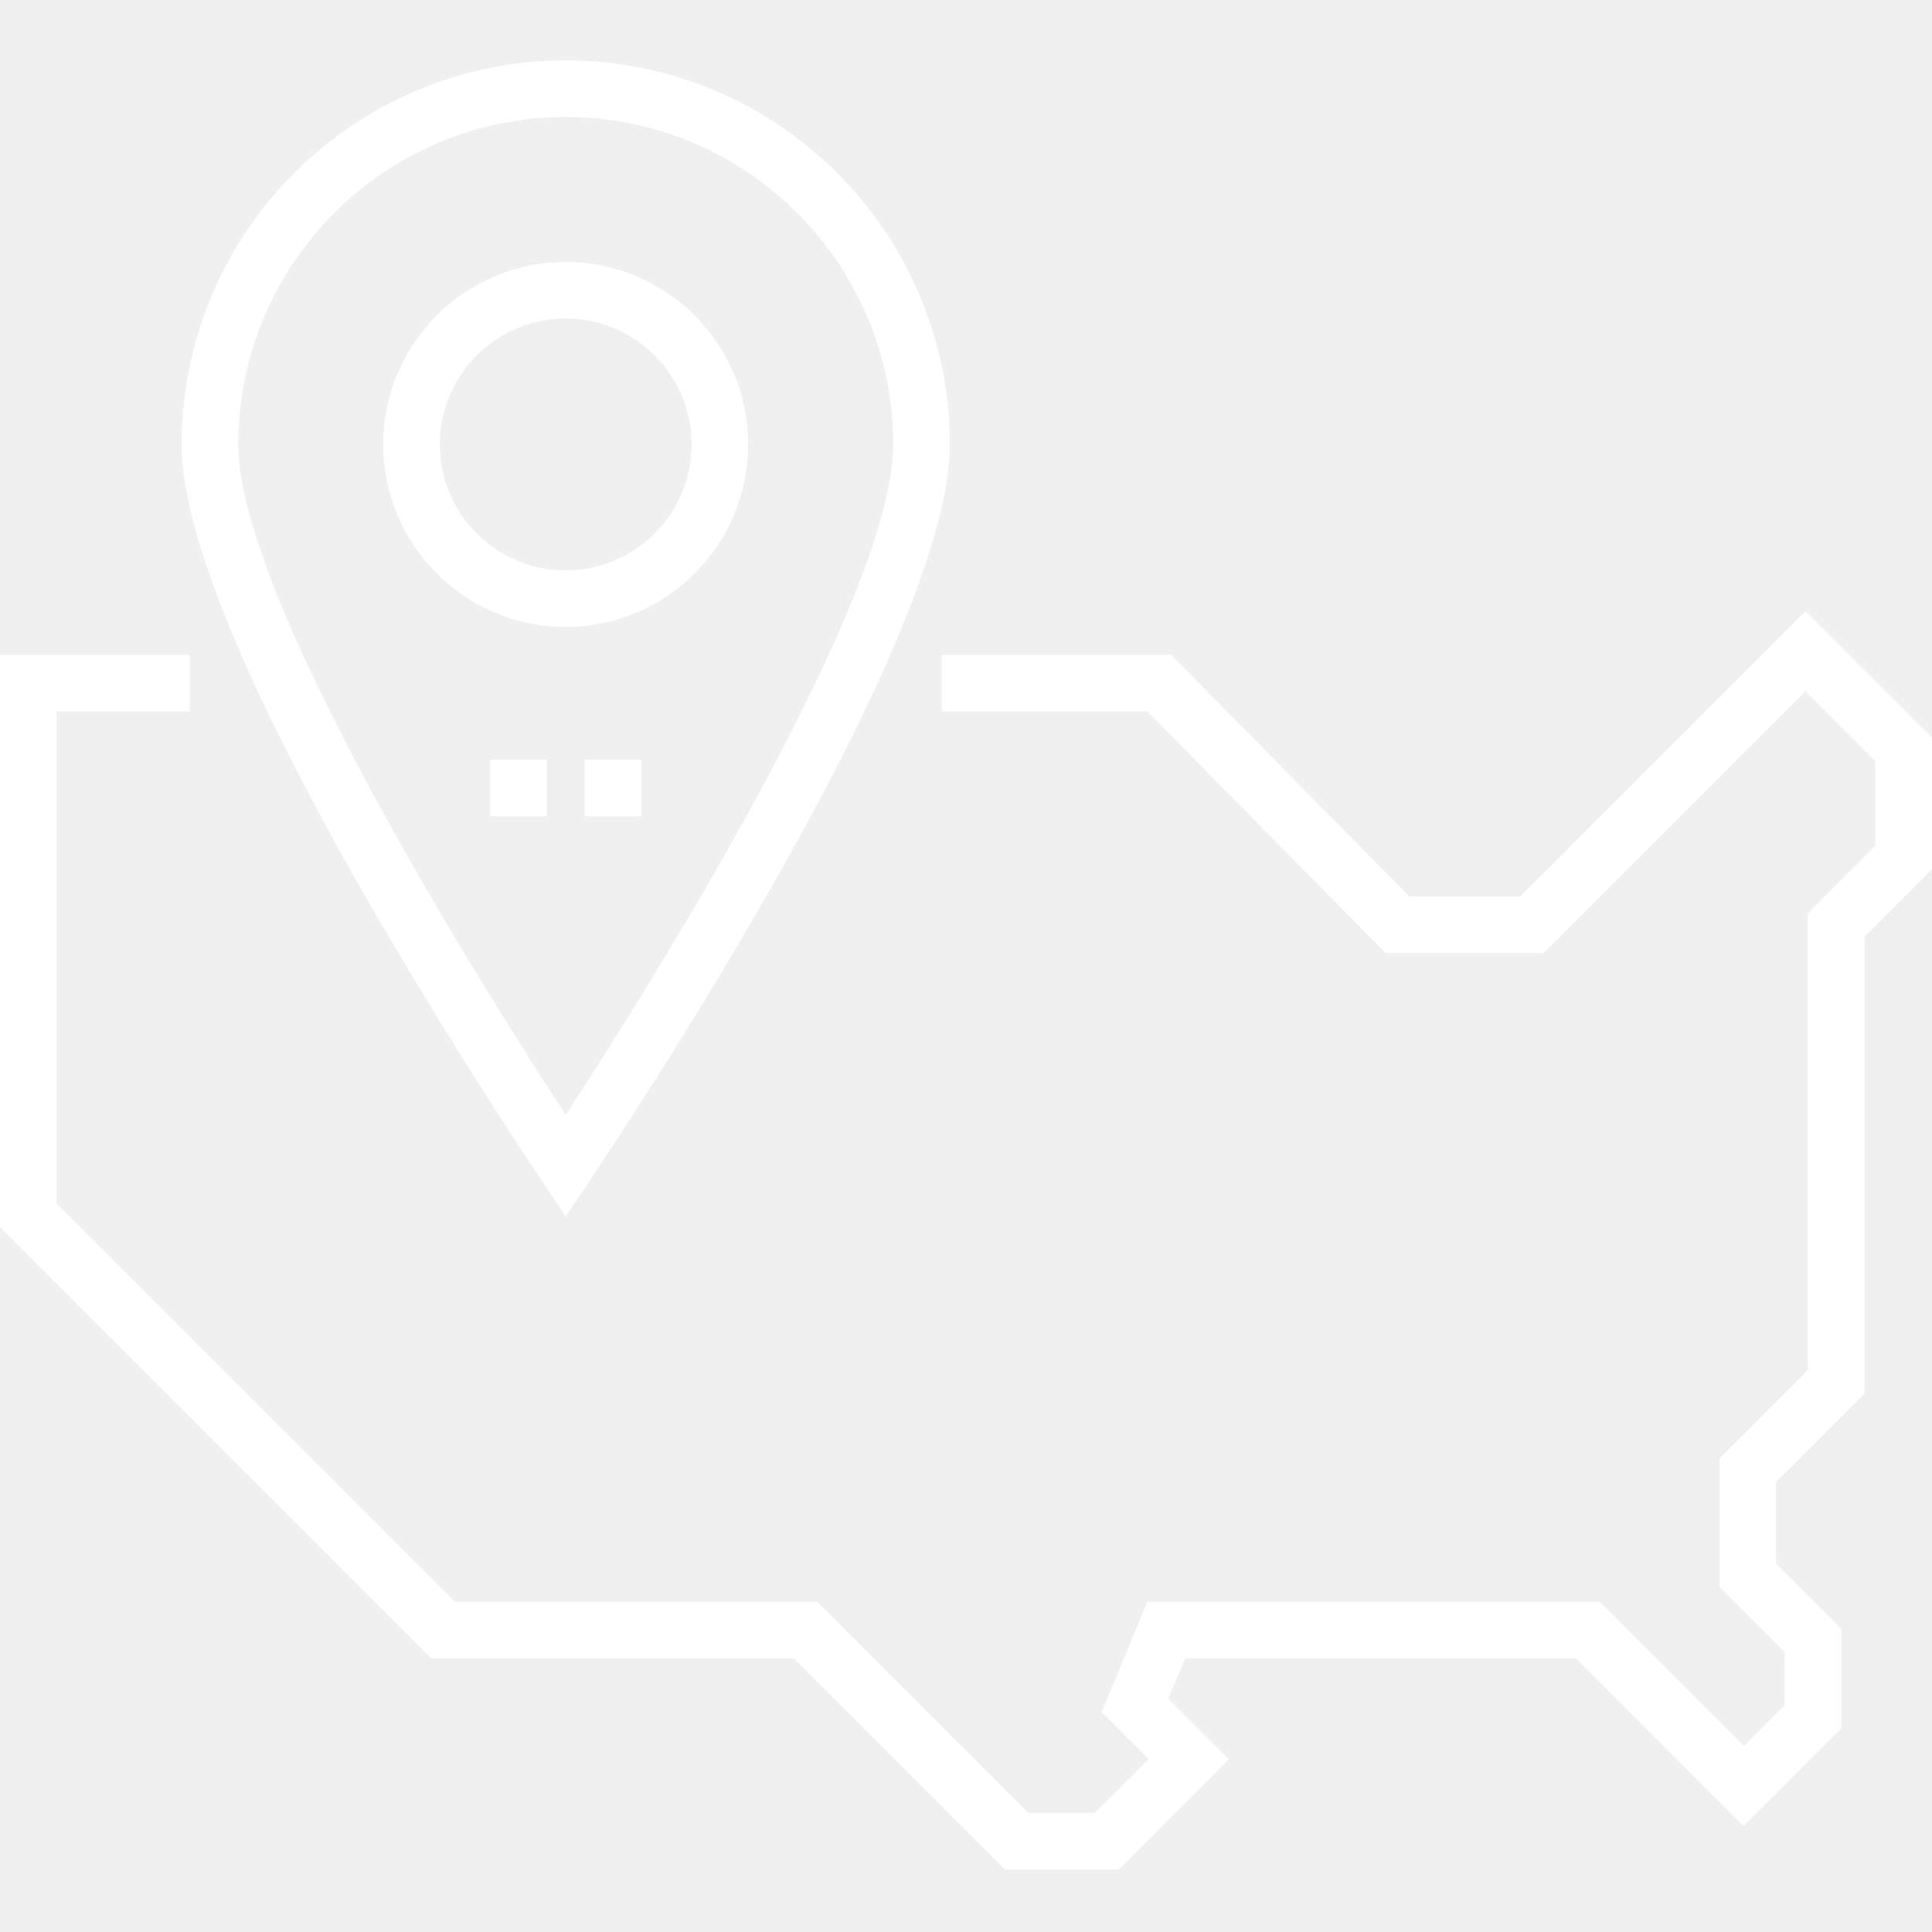
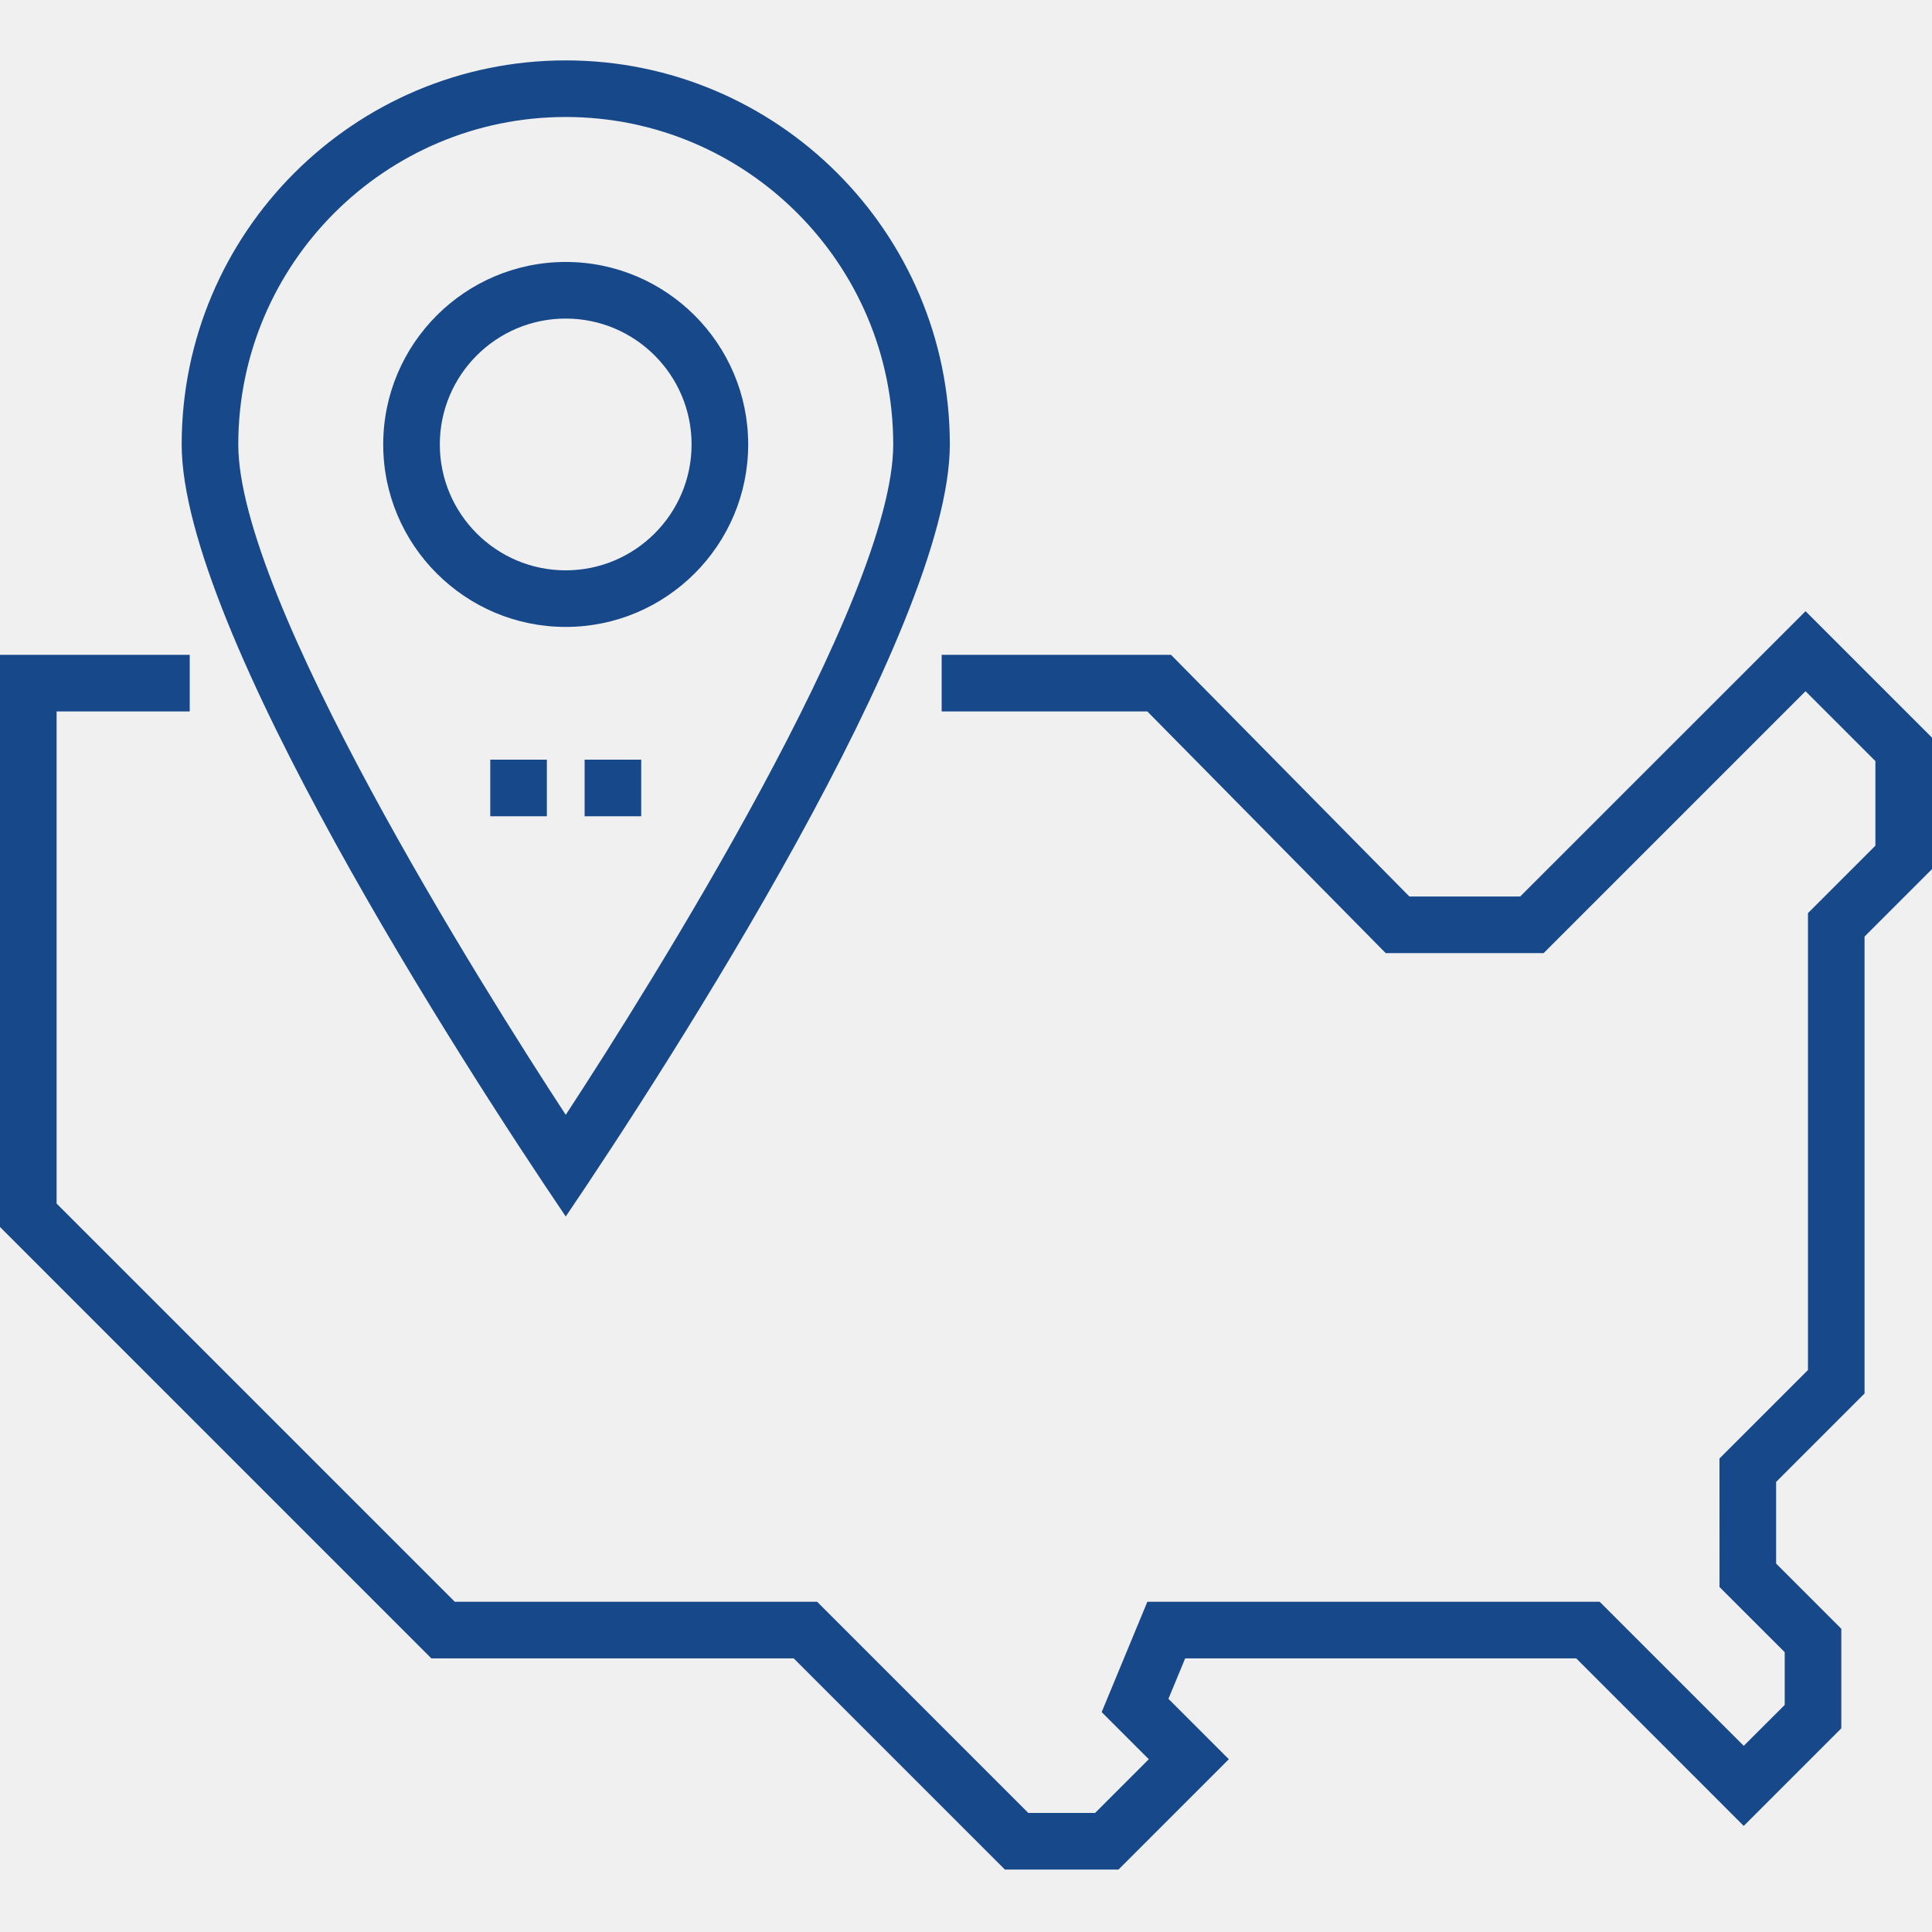
<svg xmlns="http://www.w3.org/2000/svg" width="54" height="54" viewBox="0 0 54 54" fill="none">
  <g clip-path="url(#clip0_2891_14605)">
-     <path d="M17.922 22.815H16.34V21.233H17.922V22.815ZM15.285 22.815H13.703V21.233H15.285V22.815Z" fill="white" />
-     <path d="M15.813 34.002C18.715 29.719 26.548 17.563 26.548 12.423C26.548 6.503 21.732 1.688 15.813 1.688C9.894 1.688 5.078 6.503 5.078 12.423C5.078 17.563 12.911 29.719 15.813 34.002ZM6.66 12.423C6.66 7.375 10.766 3.27 15.813 3.27C20.86 3.27 24.966 7.375 24.966 12.423C24.966 16.733 18.182 27.539 15.813 31.16C13.456 27.557 6.66 16.736 6.66 12.423Z" fill="white" />
-     <path d="M20.912 12.423C20.912 9.61 18.624 7.322 15.811 7.322C12.999 7.322 10.711 9.61 10.711 12.423C10.711 15.235 12.999 17.523 15.811 17.523C18.624 17.523 20.912 15.235 20.912 12.423ZM12.293 12.423C12.293 10.482 13.871 8.904 15.811 8.904C17.752 8.904 19.33 10.482 19.33 12.423C19.33 14.363 17.752 15.941 15.811 15.941C13.871 15.941 12.293 14.363 12.293 12.423Z" fill="white" />
-     <path d="M50.465 17.083L42.489 25.058H39.393L32.73 18.302H26.32V19.885H32.068L38.731 26.64H43.145L50.465 19.32L52.418 21.273V23.637L50.533 25.522V38.293L48.06 40.765L48.061 44.358L49.883 46.179V47.653L48.738 48.797L44.711 44.77H32.069L30.792 47.854L32.109 49.171L30.608 50.672H28.741L22.839 44.77H12.712L1.582 33.64V19.885H5.303V18.302H0V34.295L12.056 46.352H22.184L28.086 52.254H31.263L34.346 49.171L32.658 47.482L33.126 46.352H44.056L48.738 51.035L51.465 48.308V45.524L49.643 43.702V41.42L52.115 38.948V26.177L54 24.292V20.618L50.465 17.083Z" fill="white" />
+     <path d="M17.922 22.815H16.34V21.233H17.922V22.815ZM15.285 22.815H13.703V21.233H15.285V22.815Z" fill="#17498A" />
+     <path d="M15.813 34.002C18.715 29.719 26.548 17.563 26.548 12.423C26.548 6.503 21.732 1.688 15.813 1.688C9.894 1.688 5.078 6.503 5.078 12.423C5.078 17.563 12.911 29.719 15.813 34.002ZM6.66 12.423C6.66 7.375 10.766 3.27 15.813 3.27C20.86 3.27 24.966 7.375 24.966 12.423C24.966 16.733 18.182 27.539 15.813 31.16C13.456 27.557 6.66 16.736 6.66 12.423Z" fill="#17498A" />
+     <path d="M20.912 12.423C20.912 9.61 18.624 7.322 15.811 7.322C12.999 7.322 10.711 9.61 10.711 12.423C10.711 15.235 12.999 17.523 15.811 17.523C18.624 17.523 20.912 15.235 20.912 12.423ZM12.293 12.423C12.293 10.482 13.871 8.904 15.811 8.904C17.752 8.904 19.33 10.482 19.33 12.423C19.33 14.363 17.752 15.941 15.811 15.941C13.871 15.941 12.293 14.363 12.293 12.423Z" fill="#17498A" />
+     <path d="M50.465 17.083L42.489 25.058H39.393L32.73 18.302H26.32V19.885H32.068L38.731 26.64H43.145L50.465 19.32L52.418 21.273V23.637L50.533 25.522V38.293L48.06 40.765L48.061 44.358L49.883 46.179V47.653L48.738 48.797L44.711 44.77H32.069L30.792 47.854L32.109 49.171L30.608 50.672H28.741L22.839 44.77H12.712L1.582 33.64V19.885H5.303V18.302H0V34.295L12.056 46.352H22.184L28.086 52.254H31.263L34.346 49.171L32.658 47.482L33.126 46.352H44.056L48.738 51.035L51.465 48.308V45.524L49.643 43.702V41.42L52.115 38.948V26.177L54 24.292V20.618L50.465 17.083Z" fill="#17498A" />
  </g>
  <defs>
    <clipPath id="clip0_2891_14605">
-       <rect width="54" height="54" fill="white" />
+       <rect width="54" height="54" fill="#17498A" />
    </clipPath>
  </defs>
</svg>
